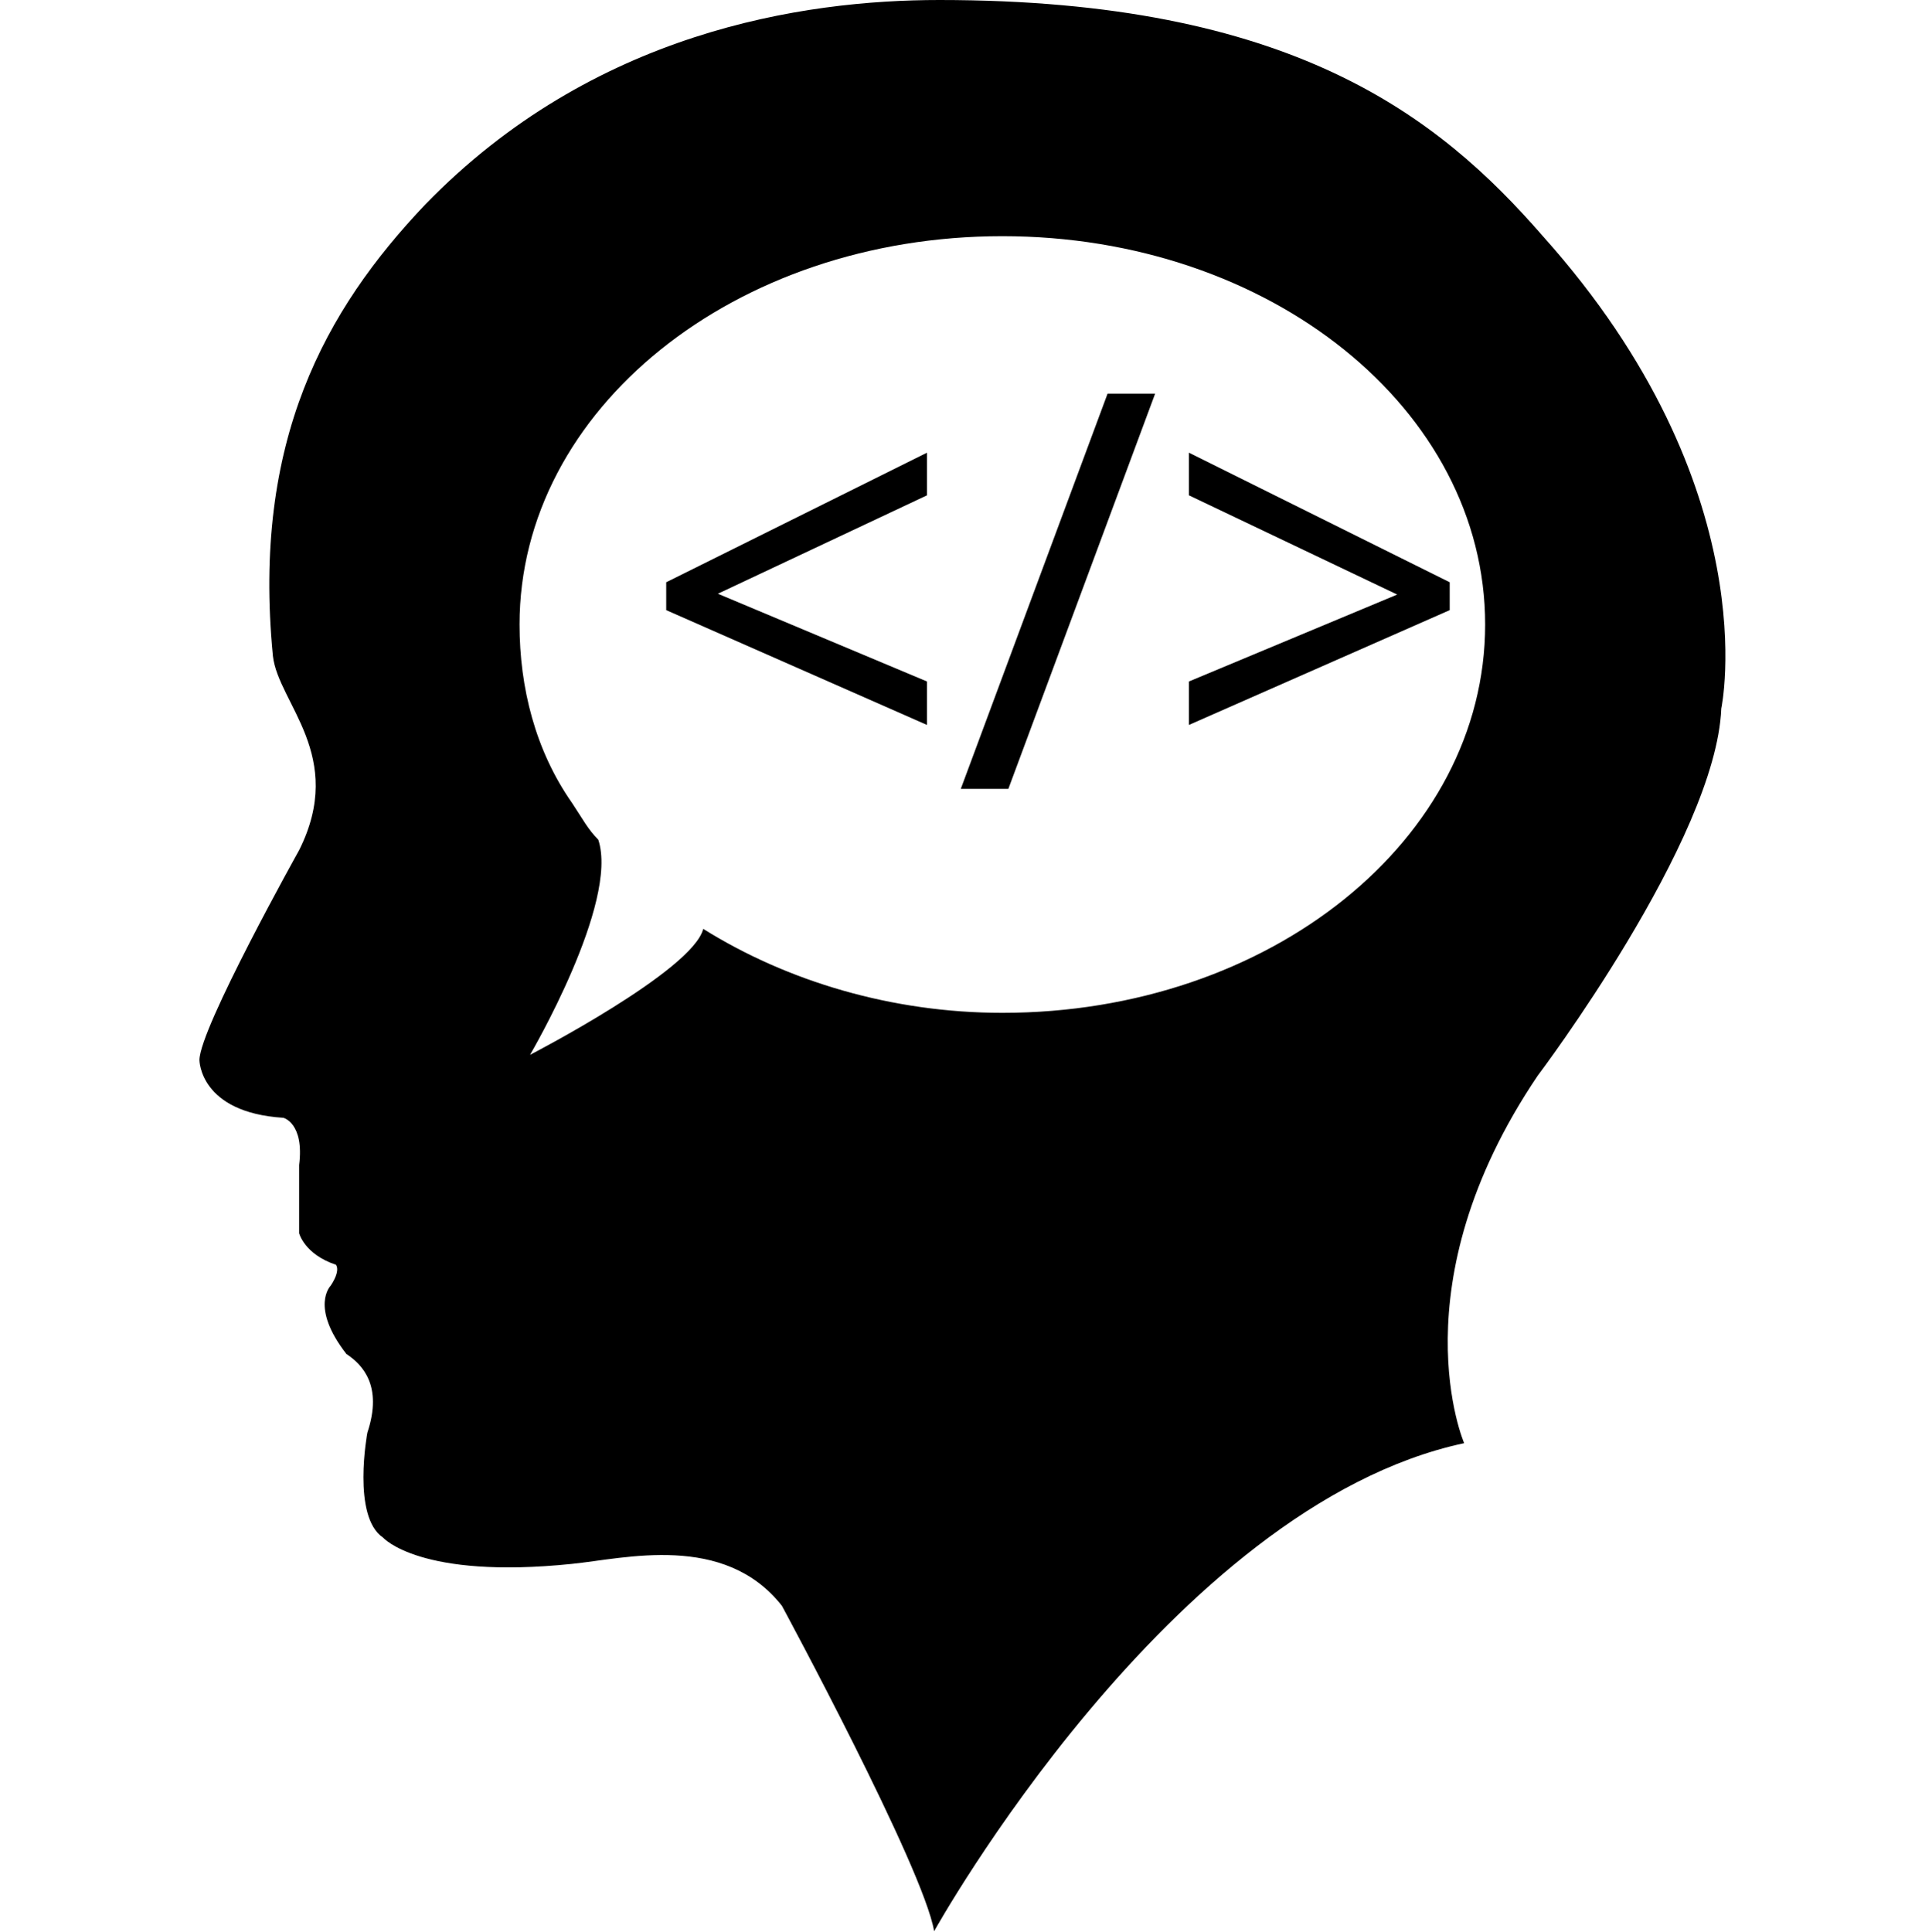
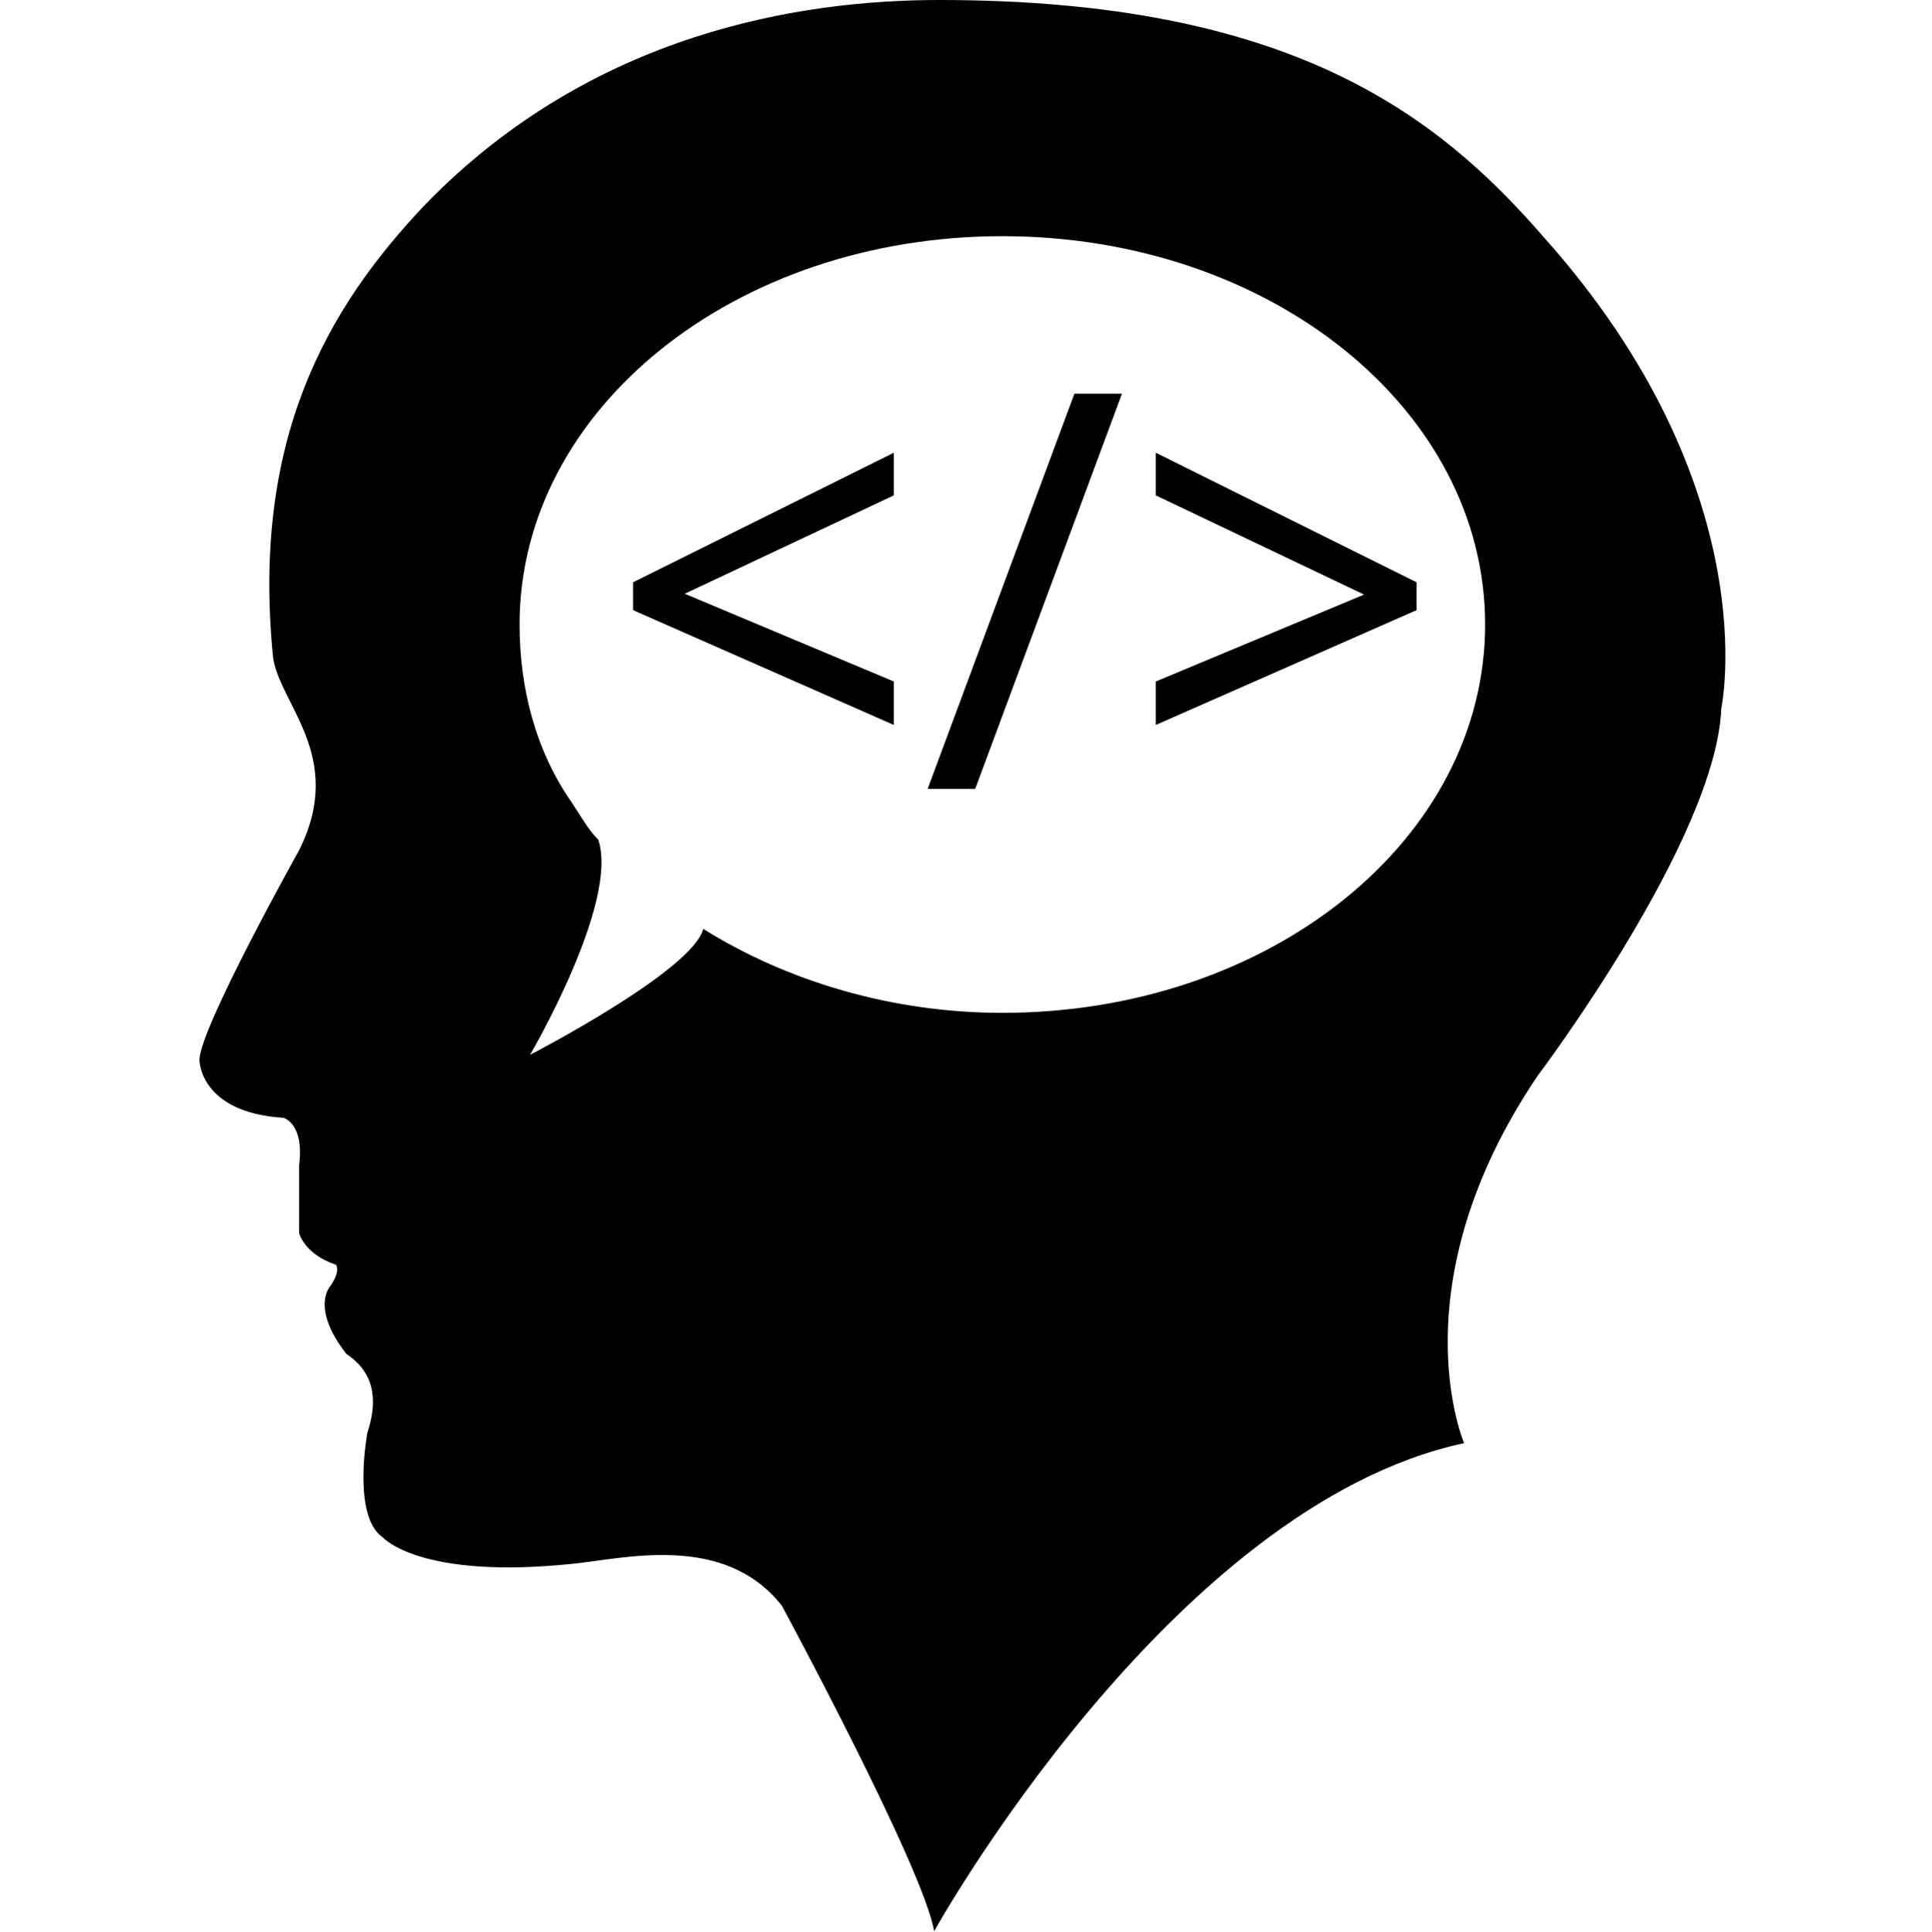
<svg xmlns="http://www.w3.org/2000/svg" version="1.1" id="Layer_1" x="0px" y="0px" viewBox="0 0 36.8 36.8" style="enable-background:new 0 0 36.8 36.8;" xml:space="preserve">
  <style type="text/css">
- 	.st0{font-family:'SairaSemiCondensed-SemiBold';}
+ 	.st0{font-family:'SairaSemiCondensed-Bold';}
	.st1{font-size:10.551px;}
</style>
  <g id="Capa_1">
</g>
  <g id="Layer_2_1_">
    <path d="M29.4,4.5C27.4,2.2,24.6,0,17.9,0c-2.6,0-6.6,0.6-9.8,3.9c-1.9,2-3.3,4.5-2.9,8.6c0.1,0.9,1.4,1.9,0.5,3.7   c0,0-1.9,3.4-1.9,4c0,0,0,1,1.6,1.1c0,0,0.4,0.1,0.3,0.9v1.3c0,0,0.1,0.4,0.7,0.6c0,0,0.1,0.1-0.1,0.4c0,0-0.4,0.4,0.3,1.3   C6.9,26,7.3,26.4,7,27.3c0,0-0.3,1.6,0.3,2c0,0,0.7,0.8,3.6,0.5c1-0.1,2.9-0.6,4,0.8c0,0,2.7,5,2.9,6.2c0,0,4.5-8.1,10.1-9.3   c0,0-1.3-3,1.4-7c0,0,3.4-4.5,3.5-7C32.8,13.5,33.7,9.3,29.4,4.5z M19.1,19.3c-2.1,0-4.1-0.6-5.7-1.6c-0.2,0.8-3.3,2.4-3.3,2.4   s1.7-2.9,1.3-4.1c-0.2-0.2-0.3-0.4-0.5-0.7c-0.7-1-1-2.2-1-3.4c0-4.1,4.1-7.4,9.2-7.4s9.2,3.3,9.2,7.4S24.2,19.3,19.1,19.3z" />
  </g>
-   <text transform="matrix(1 0 0 1 12.1636 15.0325)" class="st0 st1">&lt;/&gt;</text>
+   <text transform="matrix(1 0 0 1 11.532 15.0327)" class="st0 st1">&lt;/&gt;</text>
</svg>
